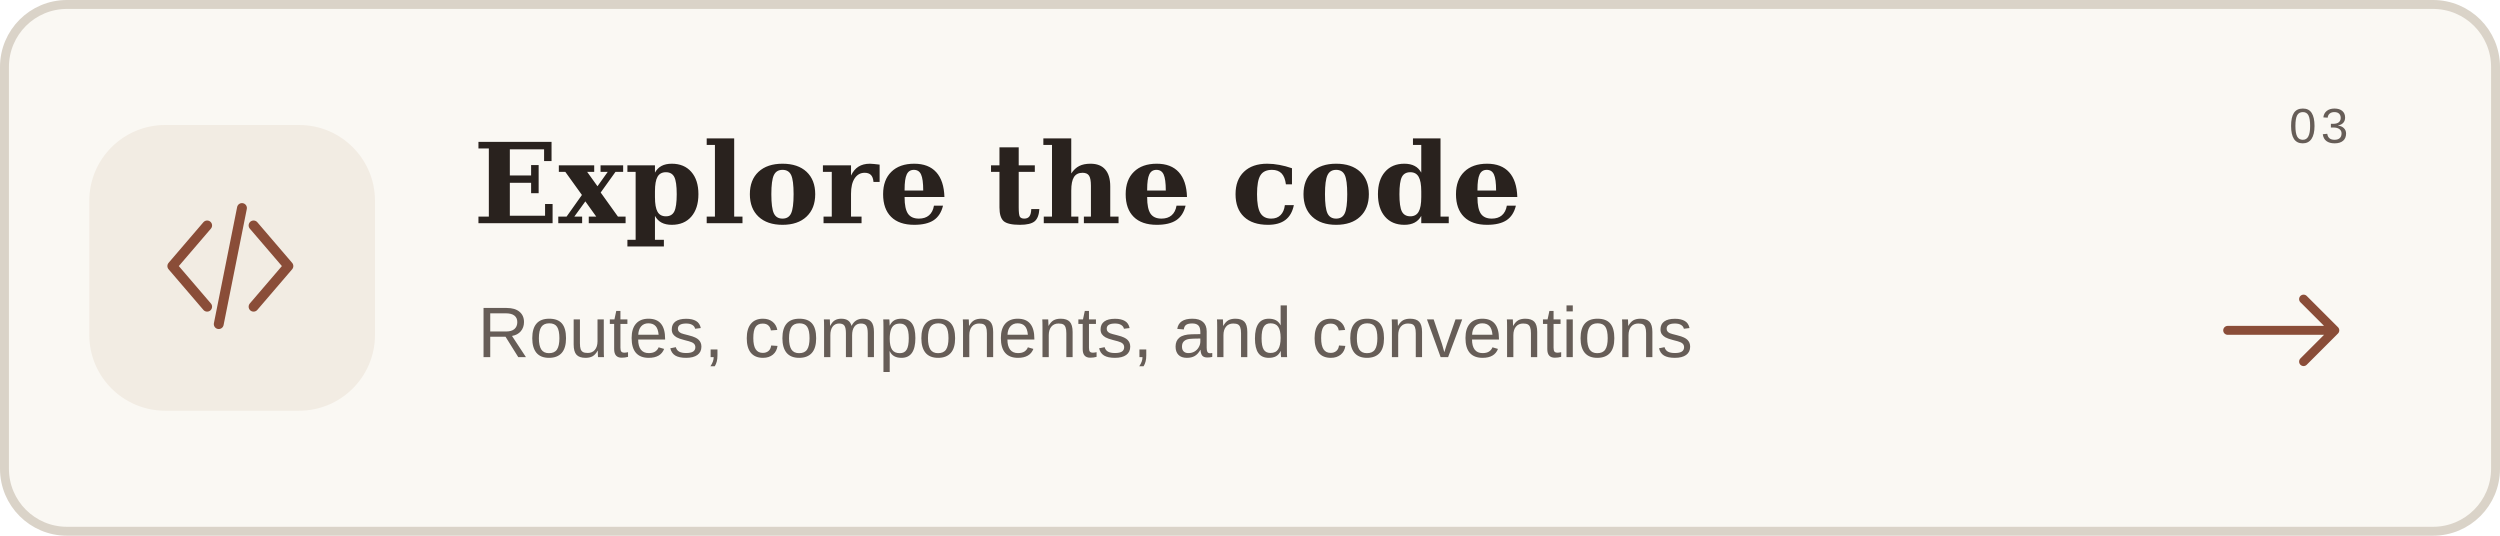
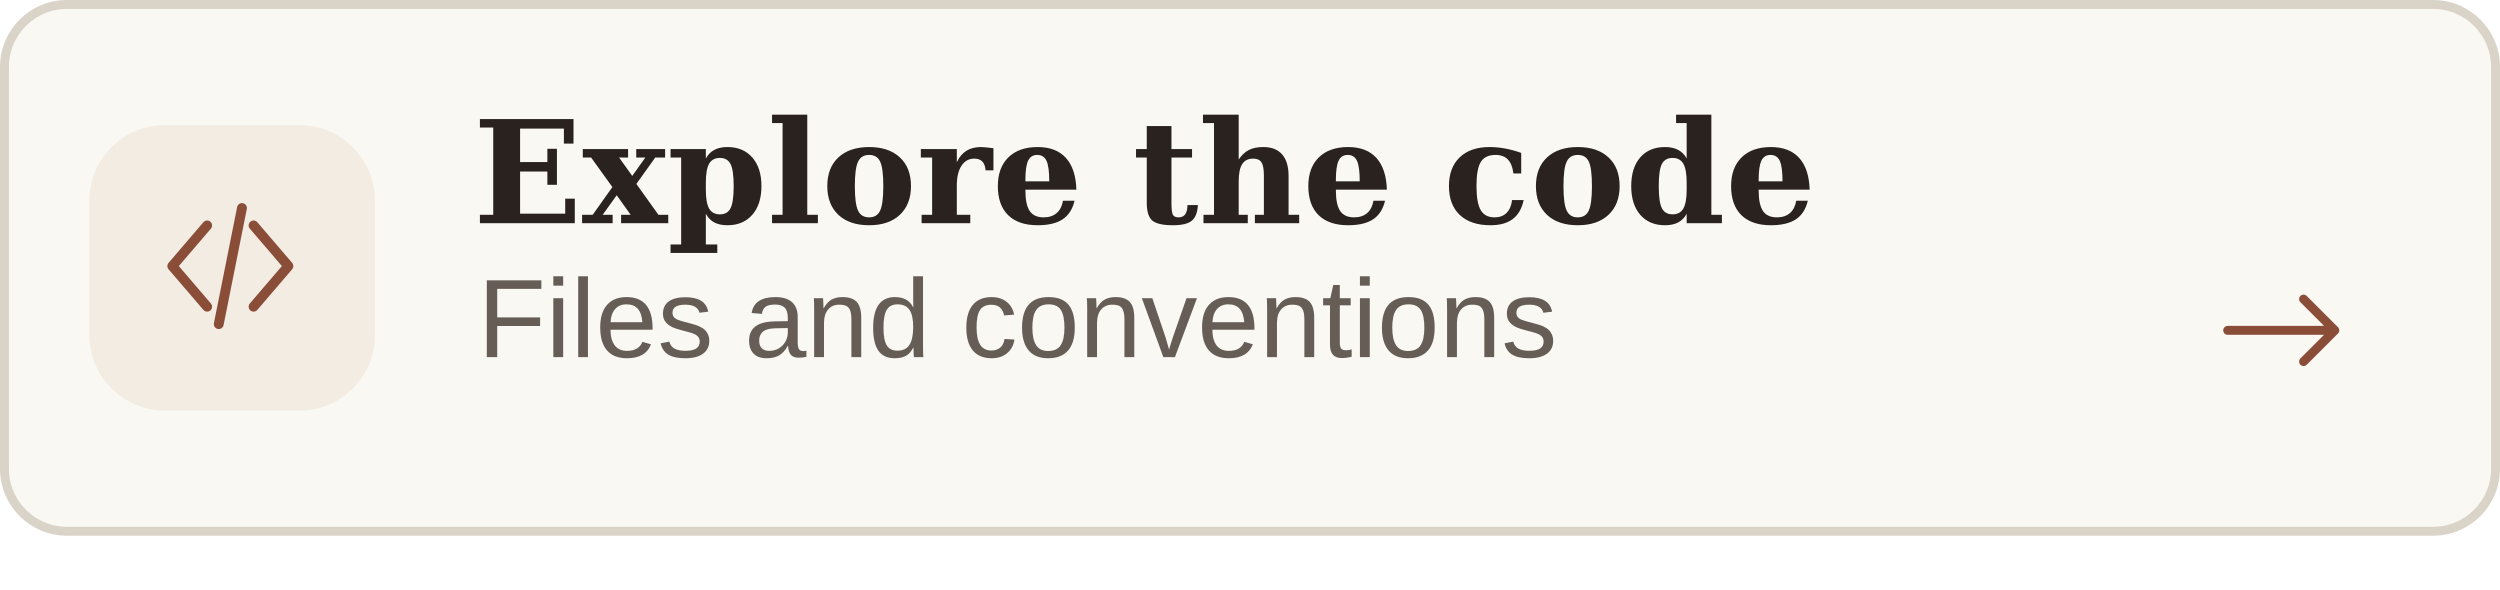
- <svg xmlns="http://www.w3.org/2000/svg" width="560" height="120" viewBox="0 0 560 120" role="img" aria-labelledby="title desc">
+ <svg xmlns="http://www.w3.org/2000/svg" width="560" height="132" viewBox="0 0 560 132" role="img" aria-labelledby="title desc">
  <rect x="1" y="1" width="558" height="118" rx="14" fill="#faf8f3" stroke="#dad3c8" stroke-width="2" />
  <rect x="20" y="28" width="64" height="64" rx="17" fill="#f2ece3" />
  <path d="M8 5l-6 7 6 7M16 5l6 7-6 7M14 2l-4 20" transform="translate(36 44) scale(1.3)" fill="none" stroke="#8a4d38" stroke-width="1.7" stroke-linecap="round" stroke-linejoin="round" />
-   <text x="106" y="50" fill="#29221e" font-family="Georgia, DejaVu Serif, serif" font-size="25" font-weight="700">Explore the code</text>
-   <text x="107" y="80" fill="#665d57" font-family="Arial, Helvetica, DejaVu Sans, sans-serif" font-size="16">Routes, components, and conventions</text>
-   <text x="526" y="32" text-anchor="end" fill="#665d57" font-family="Arial, Helvetica, DejaVu Sans, sans-serif" font-size="11" letter-spacing="1">03</text>
+   <text x="106" y="50" fill="#29221e" font-family="Georgia, DejaVu Serif, serif" font-size="32" font-weight="700">Explore the code</text>
+   <text x="107" y="80" fill="#665d57" font-family="Arial, Helvetica, DejaVu Sans, sans-serif" font-size="25">Files and conventions</text>
  <path d="M499 74h24m-7-7 7 7-7 7" fill="none" stroke="#8a4d38" stroke-width="2" stroke-linecap="round" stroke-linejoin="round" />
</svg>
